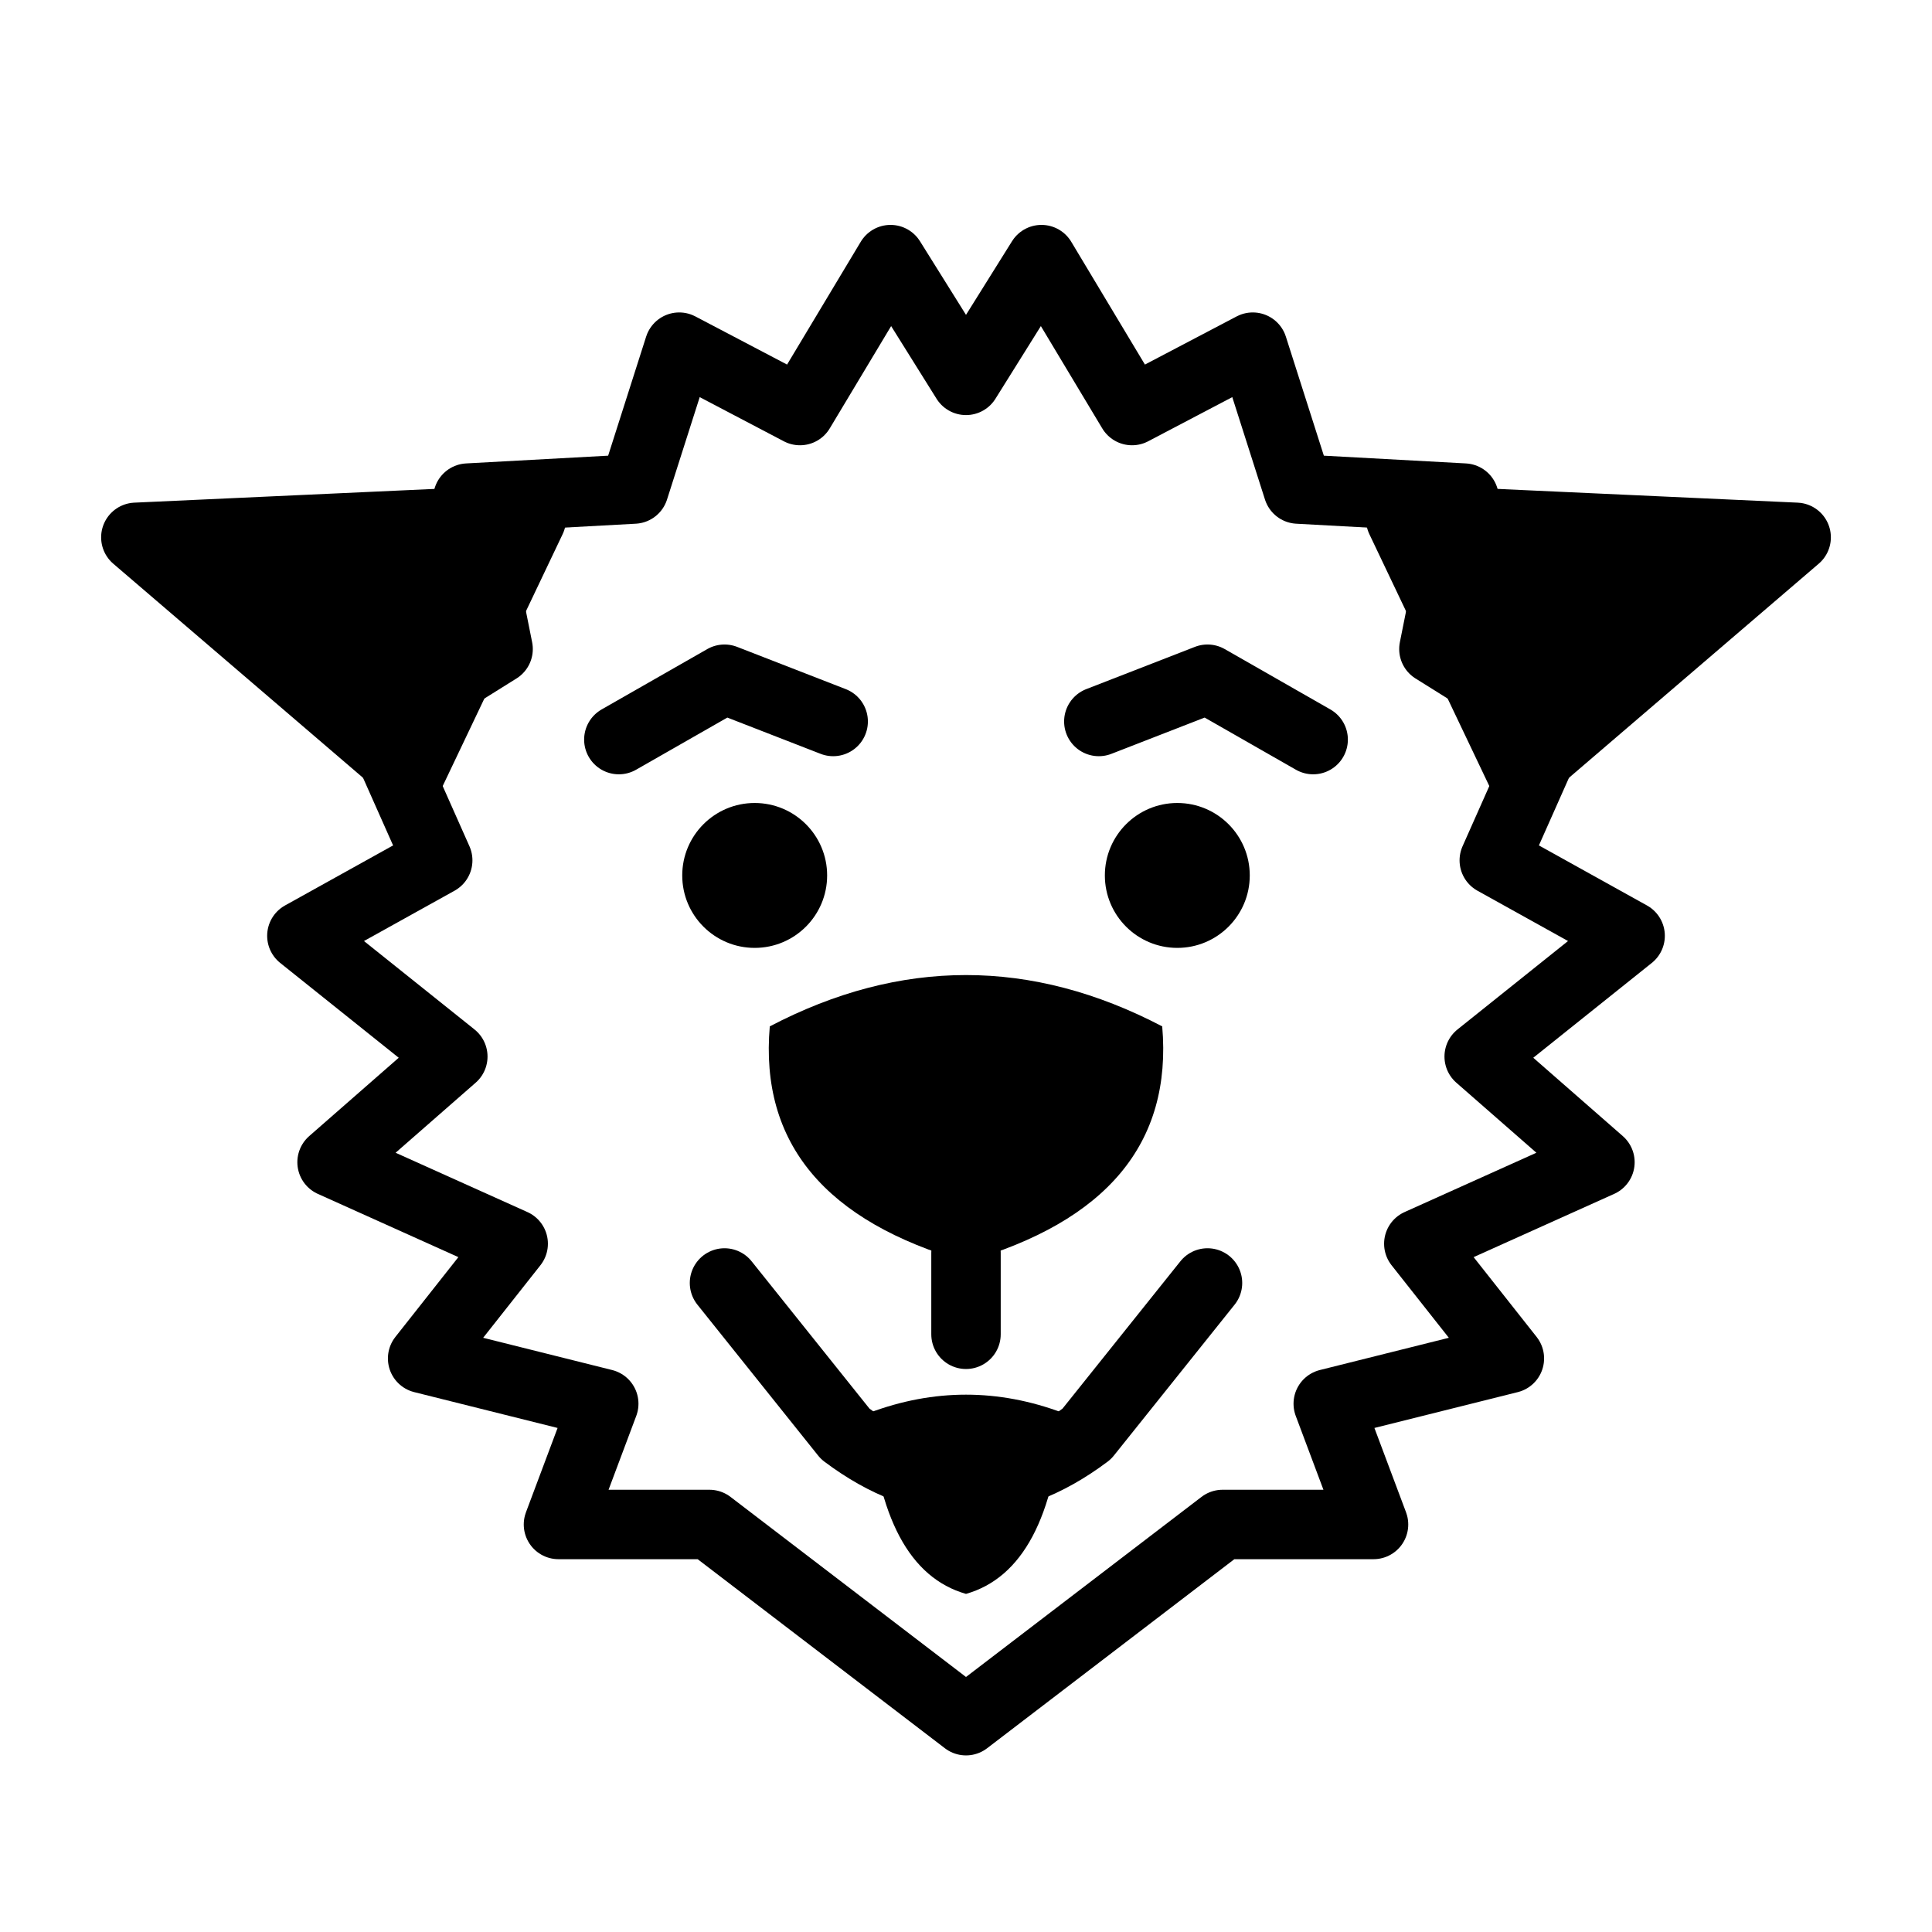
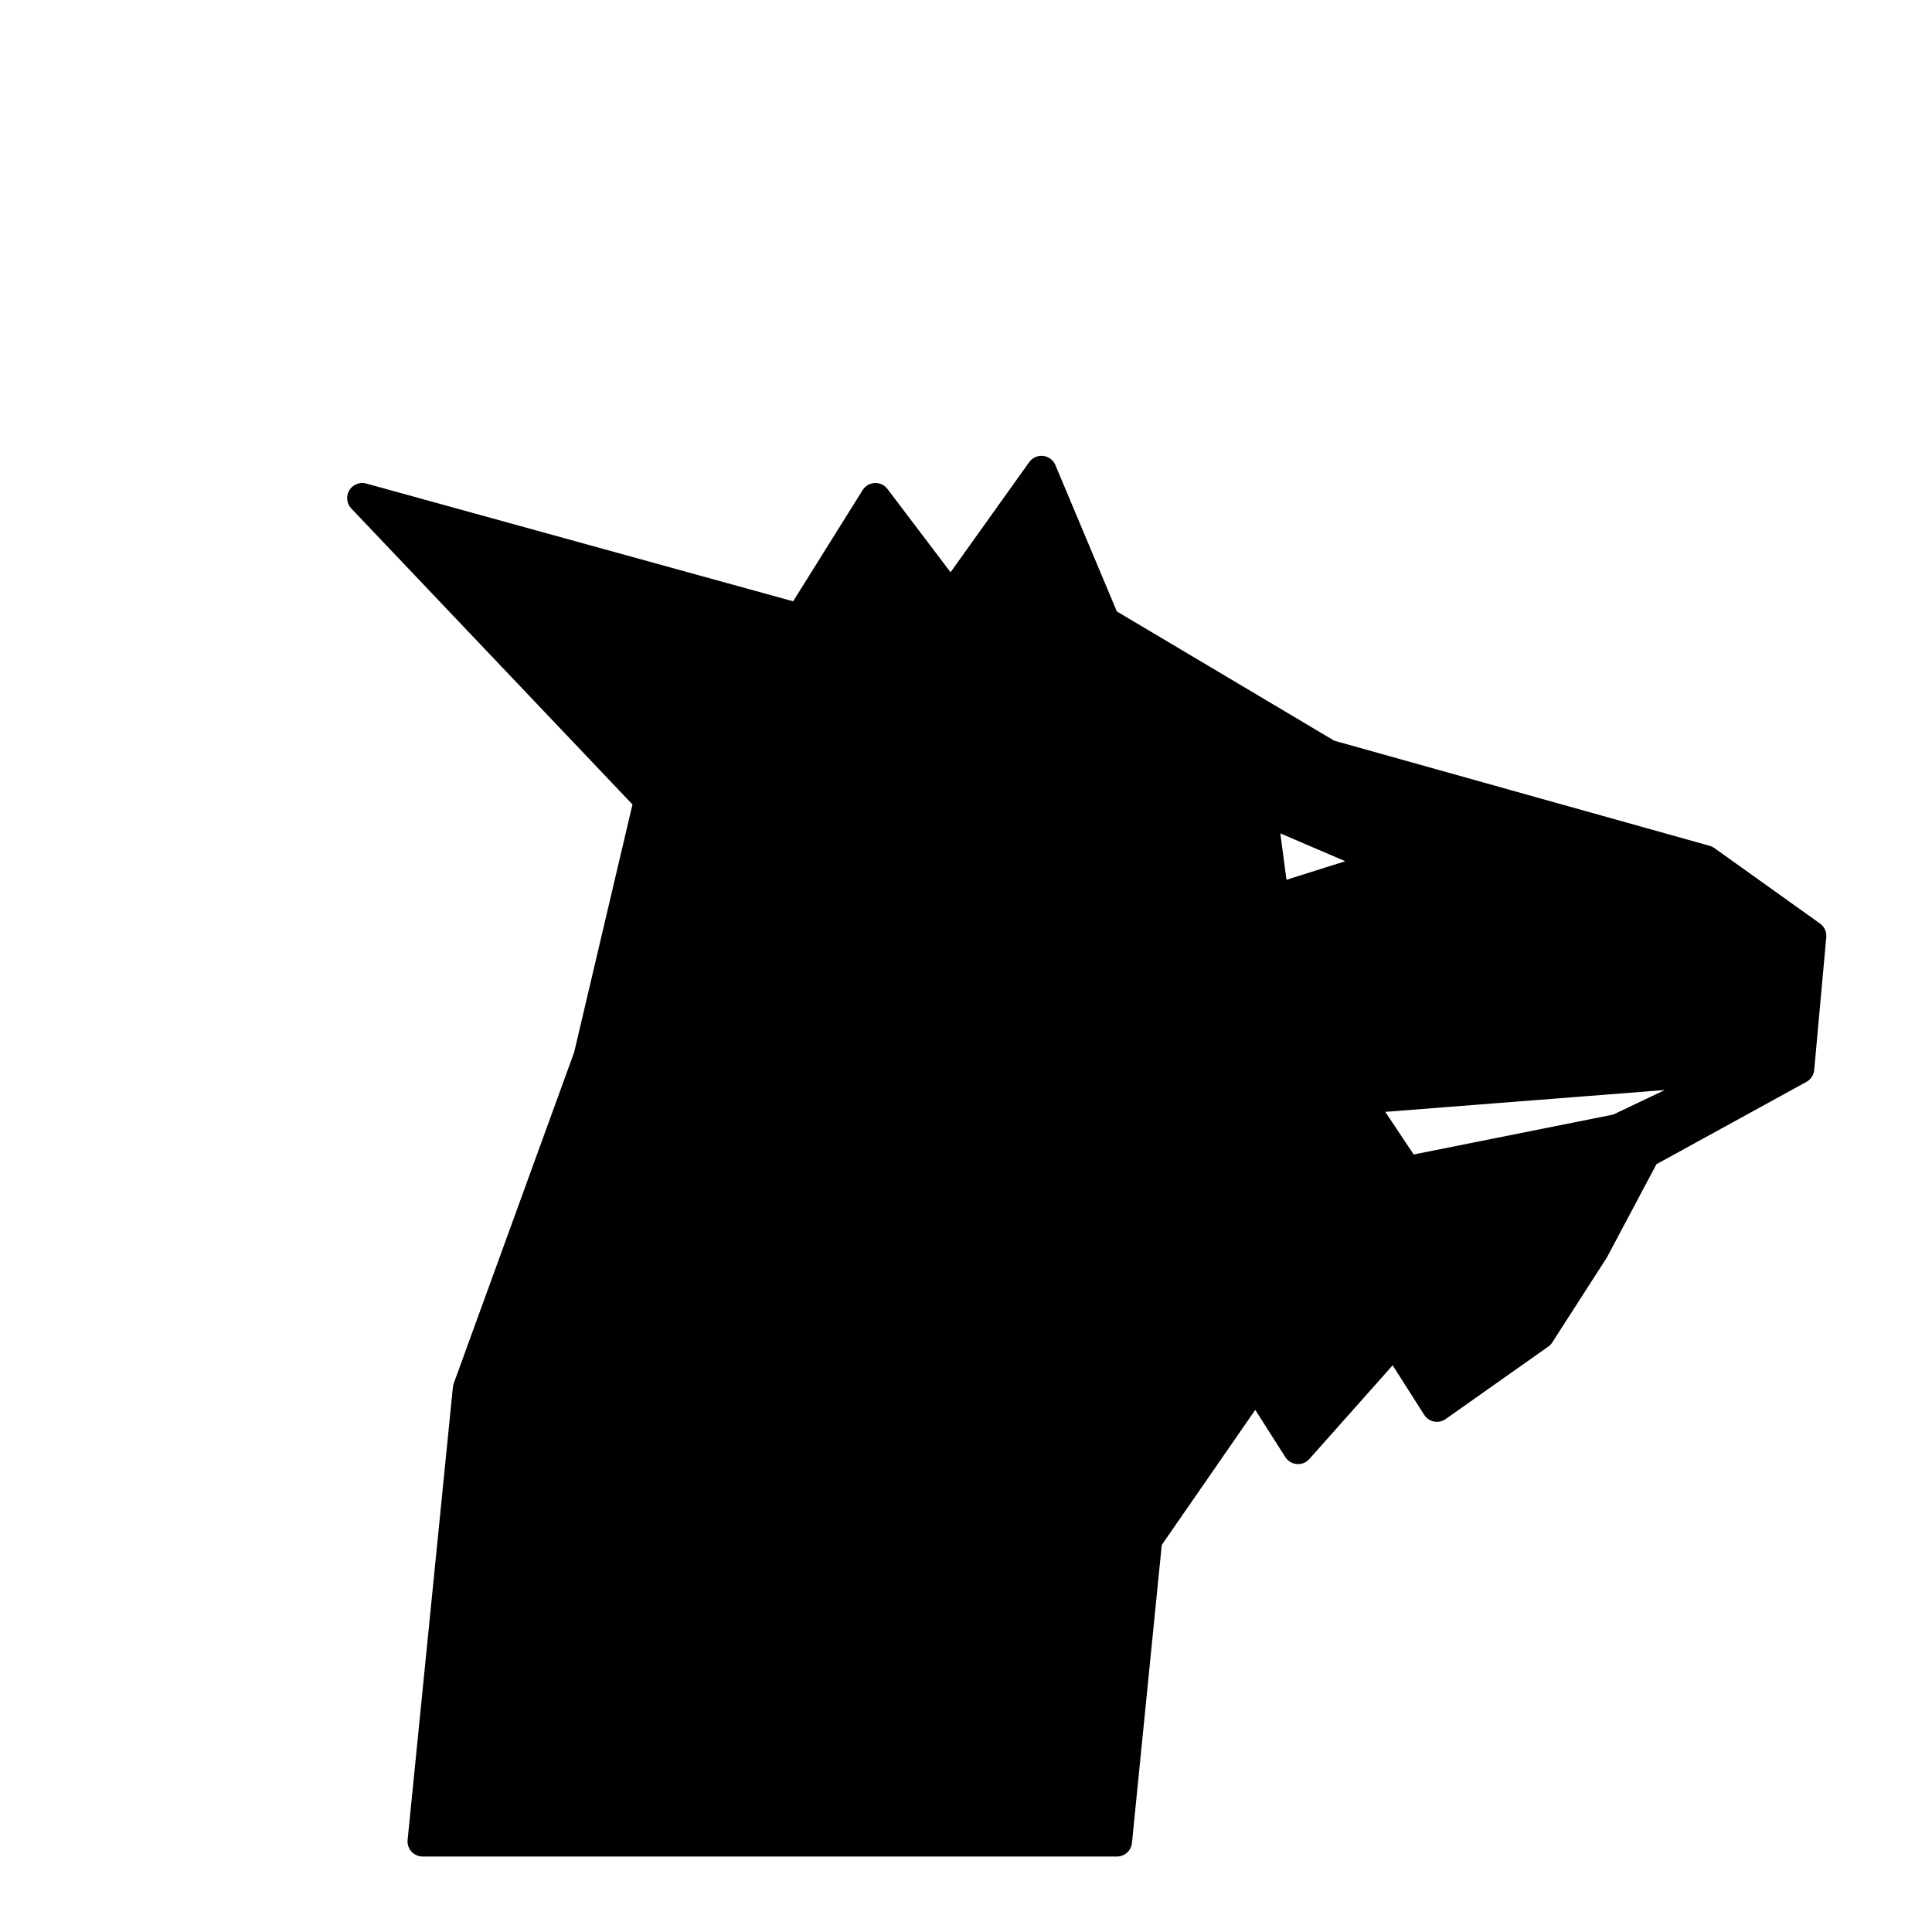
<svg xmlns="http://www.w3.org/2000/svg" viewBox="0 0 64 64" role="img" aria-label="Hazel-Lab">
-   <g fill="currentColor" stroke="currentColor" stroke-width="2.3" stroke-linejoin="round">
-     <path d="M17.6 17.2 L4.5 17.8 L13.6 25.6 Z" />
-     <path d="M46.4 17.2 L59.5 17.8 L50.4 25.6 Z" />
-   </g>
-   <g fill="none" stroke="currentColor" stroke-width="2.3" stroke-linejoin="round" stroke-linecap="round">
-     <path d="M32 57 L23.5 50.5 L18.5 50.5 L20 46.5 L14 45 L17 41.2 L11 38.5 L15 35 L10 31 L14.5 28.5 L12.5 24 L16.5 21.5 L15.5 16.5 L21 16.2 L22.5 11.5 L26.5 13.6 L29.5 8.6 L32 12.6 L34.5 8.6 L37.5 13.6 L41.5 11.5 L43 16.2 L48.5 16.5 L47.5 21.5 L51.5 24 L49.5 28.5 L54 31 L49 35 L53 38.5 L47 41.2 L50 45 L44 46.5 L45.5 50.5 L40.5 50.5 Z" />
-     <path d="M20.5 24.5 L24 22.5 L27.6 23.9 M43.5 24.5 L40 22.5 L36.4 23.9" />
-     <path d="M24 42.5 L28 47.5 Q32 50.5 36 47.5 L40 42.5" />
-     <path d="M32 41.5 L32 44.2" />
-   </g>
-   <g fill="currentColor">
-     <circle cx="25" cy="29" r="2.4" />
-     <circle cx="39" cy="29" r="2.4" />
-     <path d="M25.5 34 Q32 30.6 38.5 34 Q39 39.8 32 41.8 Q25 39.8 25.5 34 Z" />
-     <path d="M28.8 46.8 Q32 45.6 35.2 46.8 Q34.8 52 32 52.8 Q29.2 52 28.8 46.8 Z" />
-   </g>
+   <path fill="currentColor" fill-rule="evenodd" stroke="currentColor" stroke-width="1" stroke-linejoin="round" d="M14 61 L15.5 46 L19.5 35 L21.5 26.5 L12 16.5 L26.5 20.5 L29 16.5 L31.5 19.8 L34.5 15.6 L36.6 20.6 L44 25 L56.5 28.5 L60 31 L59.6 35.4 L54.5 38.2 L52.8 41.4 L51 44.2 L47.6 46.6 L46.2 44.4 L43 48 L41.6 45.8 L38 51 L37 61 Z M41.8 26.8 L46 28.6 L42.2 29.8 Z M45 36.4 L57.8 35.4 L53.6 37.4 L46.6 38.8 Z" />
</svg>
